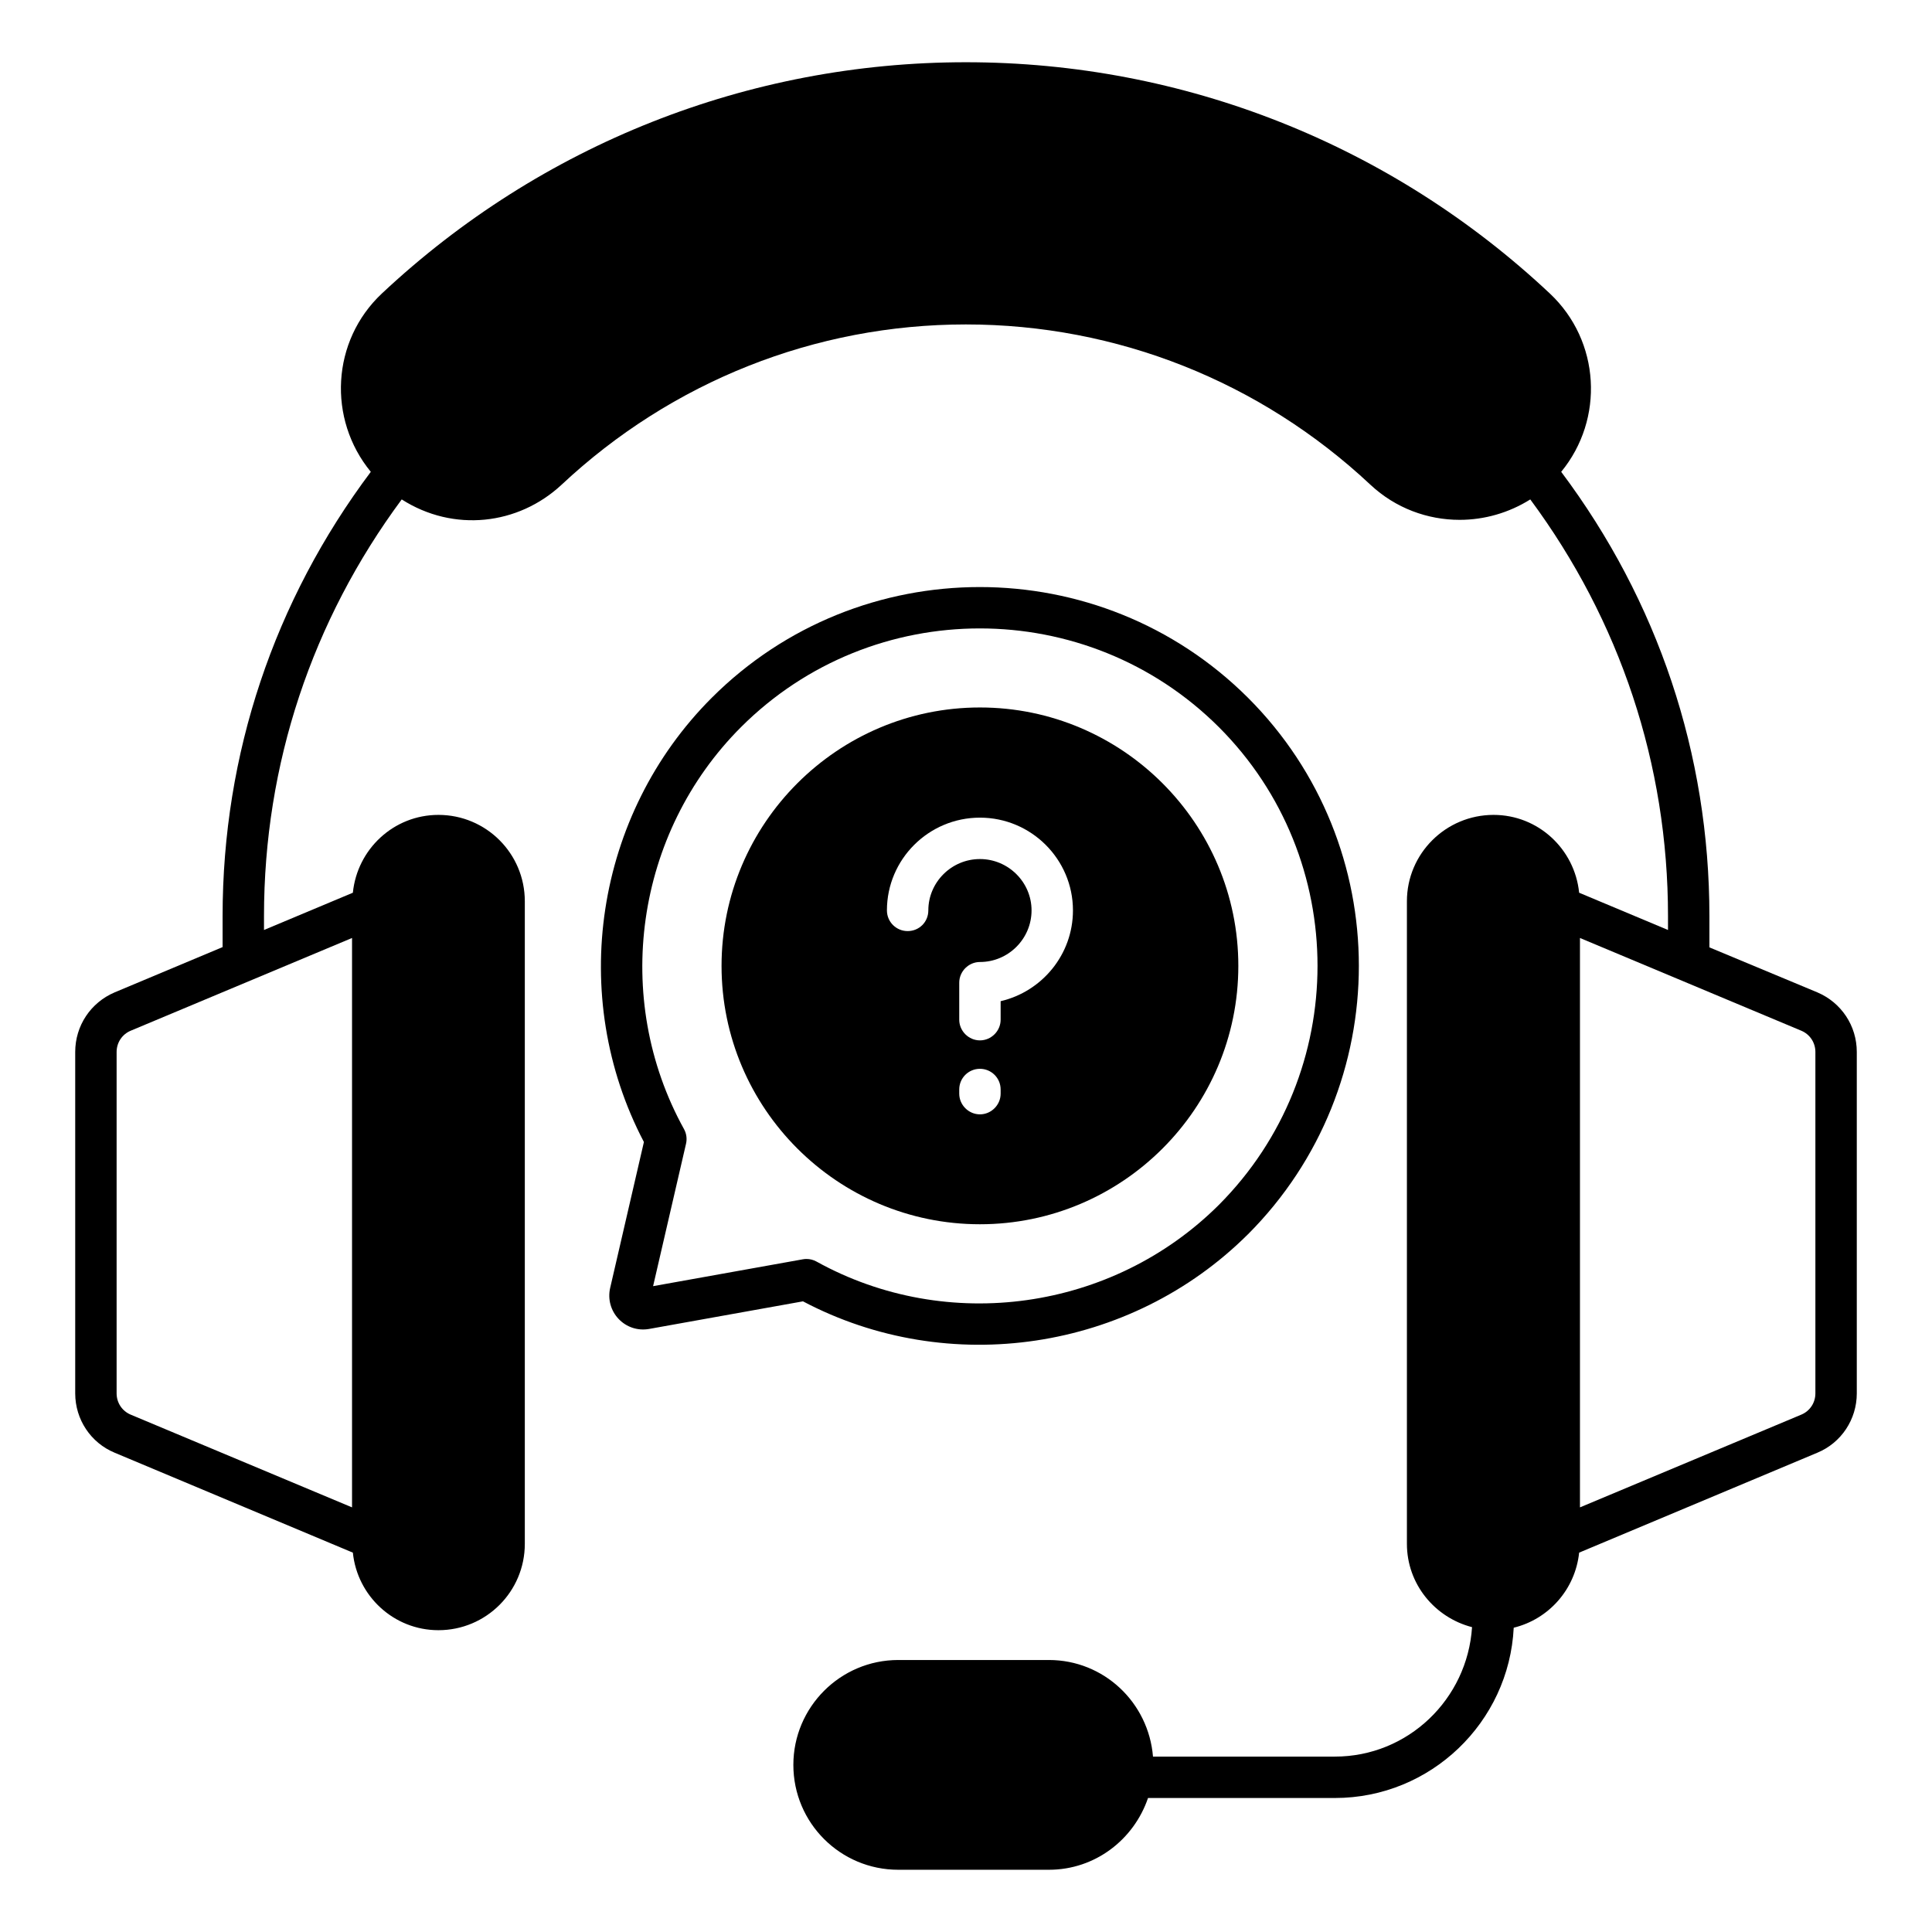
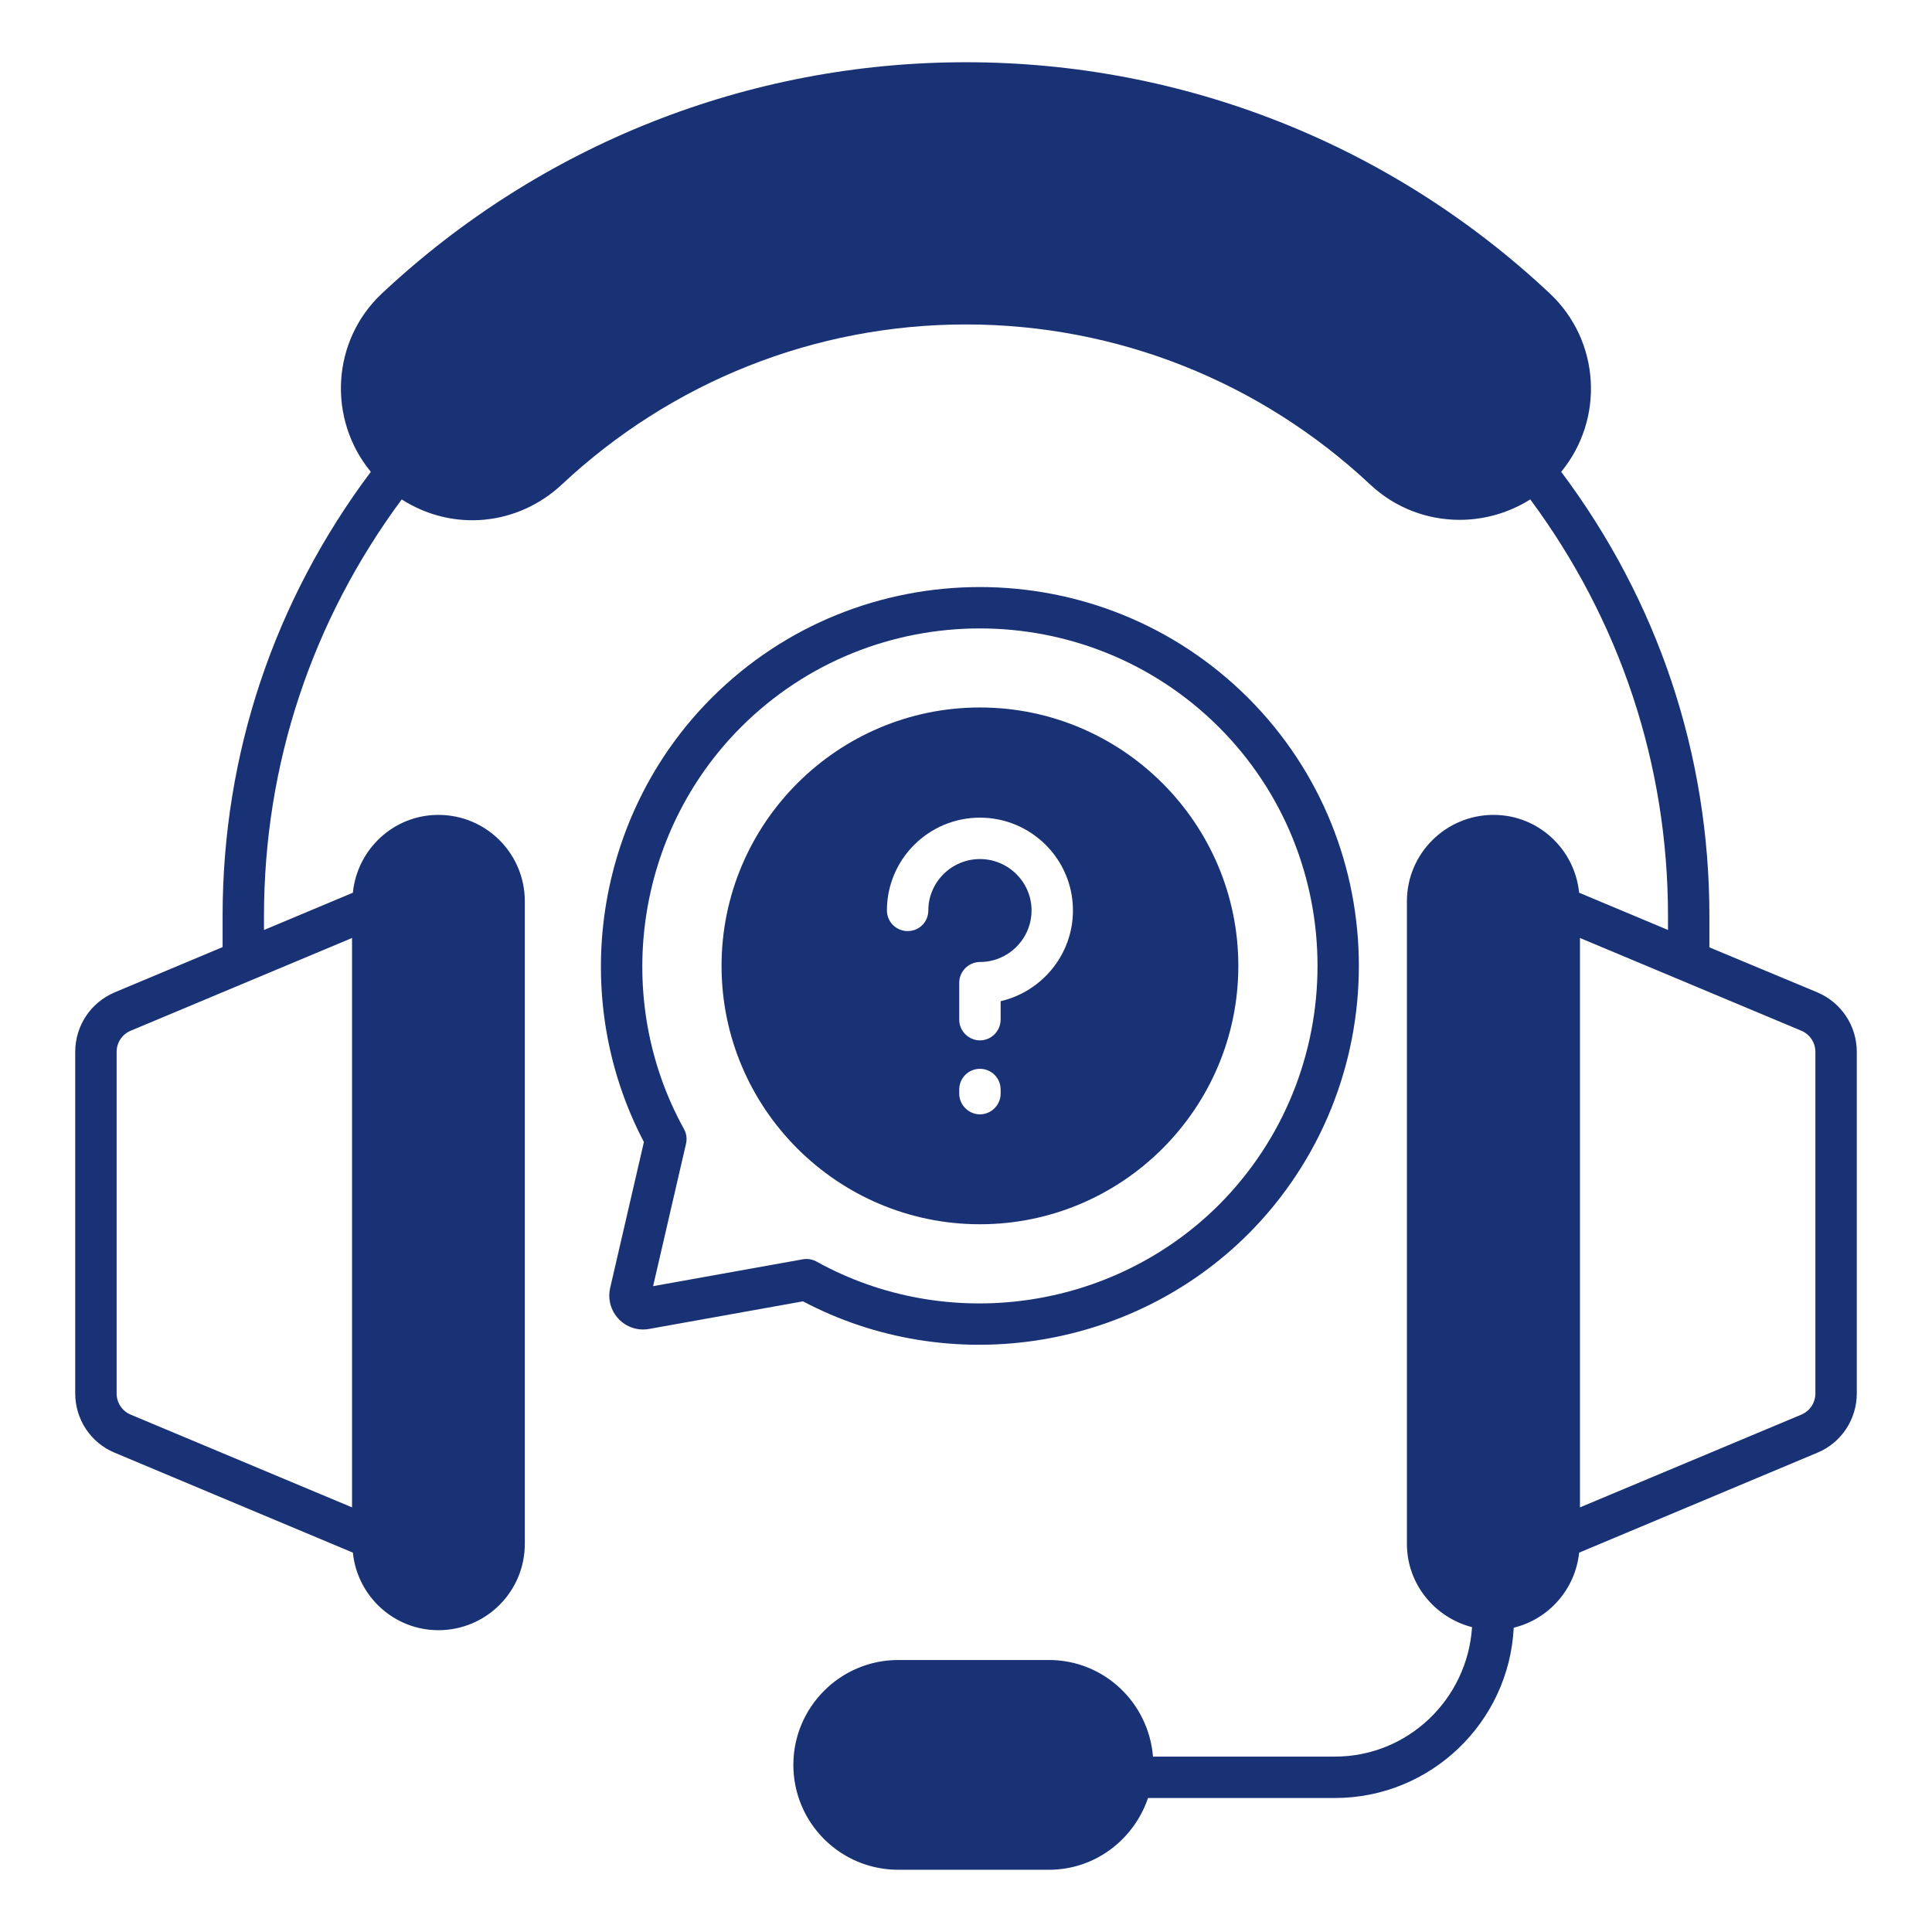
- <svg xmlns="http://www.w3.org/2000/svg" id="Layer_1" enable-background="new 0 0 70 70" viewBox="0 0 70 70">
+ <svg xmlns="http://www.w3.org/2000/svg" data-brand-icon="true" fill="#193175" color="#193175" id="Layer_1" enable-background="new 0 0 70 70" viewBox="0 0 70 70">
+   <style data-brand-palette="true">path,rect,polygon,ellipse,circle{fill:#193175!important}line,polyline{stroke:#193175!important}</style>
  <g>
    <path d="m65.845 35.955-3.91-1.63v-1.13c0-5.88-1.87-11.43-5.37-16.1 1.57-1.91 1.42-4.74-.41-6.46-5.75-5.4-13.27-8.38-21.16-8.38-7.88 0-15.4 2.98-21.16 8.38-1.83 1.72-1.97 4.55-.4 6.46-3.5 4.67-5.37 10.22-5.37 16.1v1.12l-3.91 1.64c-.87.37-1.43 1.21-1.43 2.16v12.37c0 .94.56 1.79 1.43 2.15l8.63 3.62c.16 1.57 1.48 2.81 3.1 2.81 1.73 0 3.13-1.4 3.13-3.13v-23.28c0-1.73-1.4-3.13-3.13-3.13-1.62 0-2.94 1.24-3.1 2.82l-3.22 1.35v-.5c0-5.51 1.74-10.71 4.99-15.1 1.88 1.2 4.22.93 5.79-.53 3.99-3.74 9.19-5.81 14.65-5.81 5.47 0 10.67 2.07 14.66 5.81.91.85 2.07 1.27 3.23 1.27.89 0 1.78-.25 2.56-.74 3.25 4.39 4.99 9.59 4.99 15.1v.5l-3.22-1.35c-.16-1.58-1.48-2.82-3.1-2.82-1.73 0-3.14 1.4-3.14 3.13v23.28c0 1.46 1.01 2.67 2.36 3.02-.17 2.61-2.32 4.69-4.97 4.69h-6.59c-.16-1.96-1.78-3.5-3.77-3.5h-5.46c-2.1 0-3.8 1.71-3.8 3.8 0 2.1 1.7 3.8 3.8 3.8h5.46c1.68 0 3.08-1.1 3.59-2.6h6.77c3.47 0 6.31-2.74 6.48-6.17 1.27-.31 2.23-1.39 2.37-2.72l8.63-3.62c.87-.36 1.43-1.21 1.43-2.15v-12.37c0-.95-.56-1.79-1.43-2.16zm-53.09-1.97v20.63l-8.02-3.36c-.31-.13-.51-.43-.51-.77v-12.37c0-.34.2-.64.51-.77zm53.02 16.5c0 .34-.2.64-.51.77l-8.02 3.36v-20.63l8.02 3.36c.31.13.51.43.51.77z" />
    <path d="m22.414 47.788c.285.3.696.435 1.105.362l5.574-1c5.272 2.784 11.868 1.812 16.126-2.433.001 0 .001-.001.002-.001 5.351-5.364 5.351-14.082-.002-19.433-5.363-5.351-14.08-5.35-19.432 0-4.237 4.236-5.228 10.814-2.457 16.094l-1.223 5.289c-.092.403.022.822.307 1.122zm4.435-21.444c4.768-4.767 12.532-4.767 17.312 0 4.767 4.766 4.767 12.532 0 17.312-3.845 3.833-9.838 4.678-14.577 2.053-.111-.062-.237-.094-.363-.094-.044 0-.089.004-.133.012l-5.425.973 1.193-5.16c.042-.18.016-.37-.074-.532-2.619-4.739-1.769-10.729 2.067-14.564z" />
    <path d="m35.505 25.633c-5.158 0-9.362 4.204-9.362 9.362 0 5.167 4.204 9.362 9.362 9.362s9.362-4.195 9.362-9.362c0-5.158-4.204-9.362-9.362-9.362zm.75 13.992c0 .41-.34.75-.75.75s-.75-.34-.75-.75v-.15c0-.42.34-.75.75-.75s.75.33.75.75zm0-3.35v.67c0 .41-.34.75-.75.75s-.75-.34-.75-.75v-1.34c0-.41.34-.75.75-.75 1.03 0 1.87-.84 1.87-1.87 0-1.02-.84-1.86-1.87-1.86s-1.87.84-1.87 1.86c0 .42-.33.75-.75.75-.41 0-.75-.33-.75-.75 0-1.85 1.51-3.36 3.37-3.36s3.37 1.51 3.37 3.36c0 1.6-1.12 2.94-2.62 3.29z" />
  </g>
</svg>
